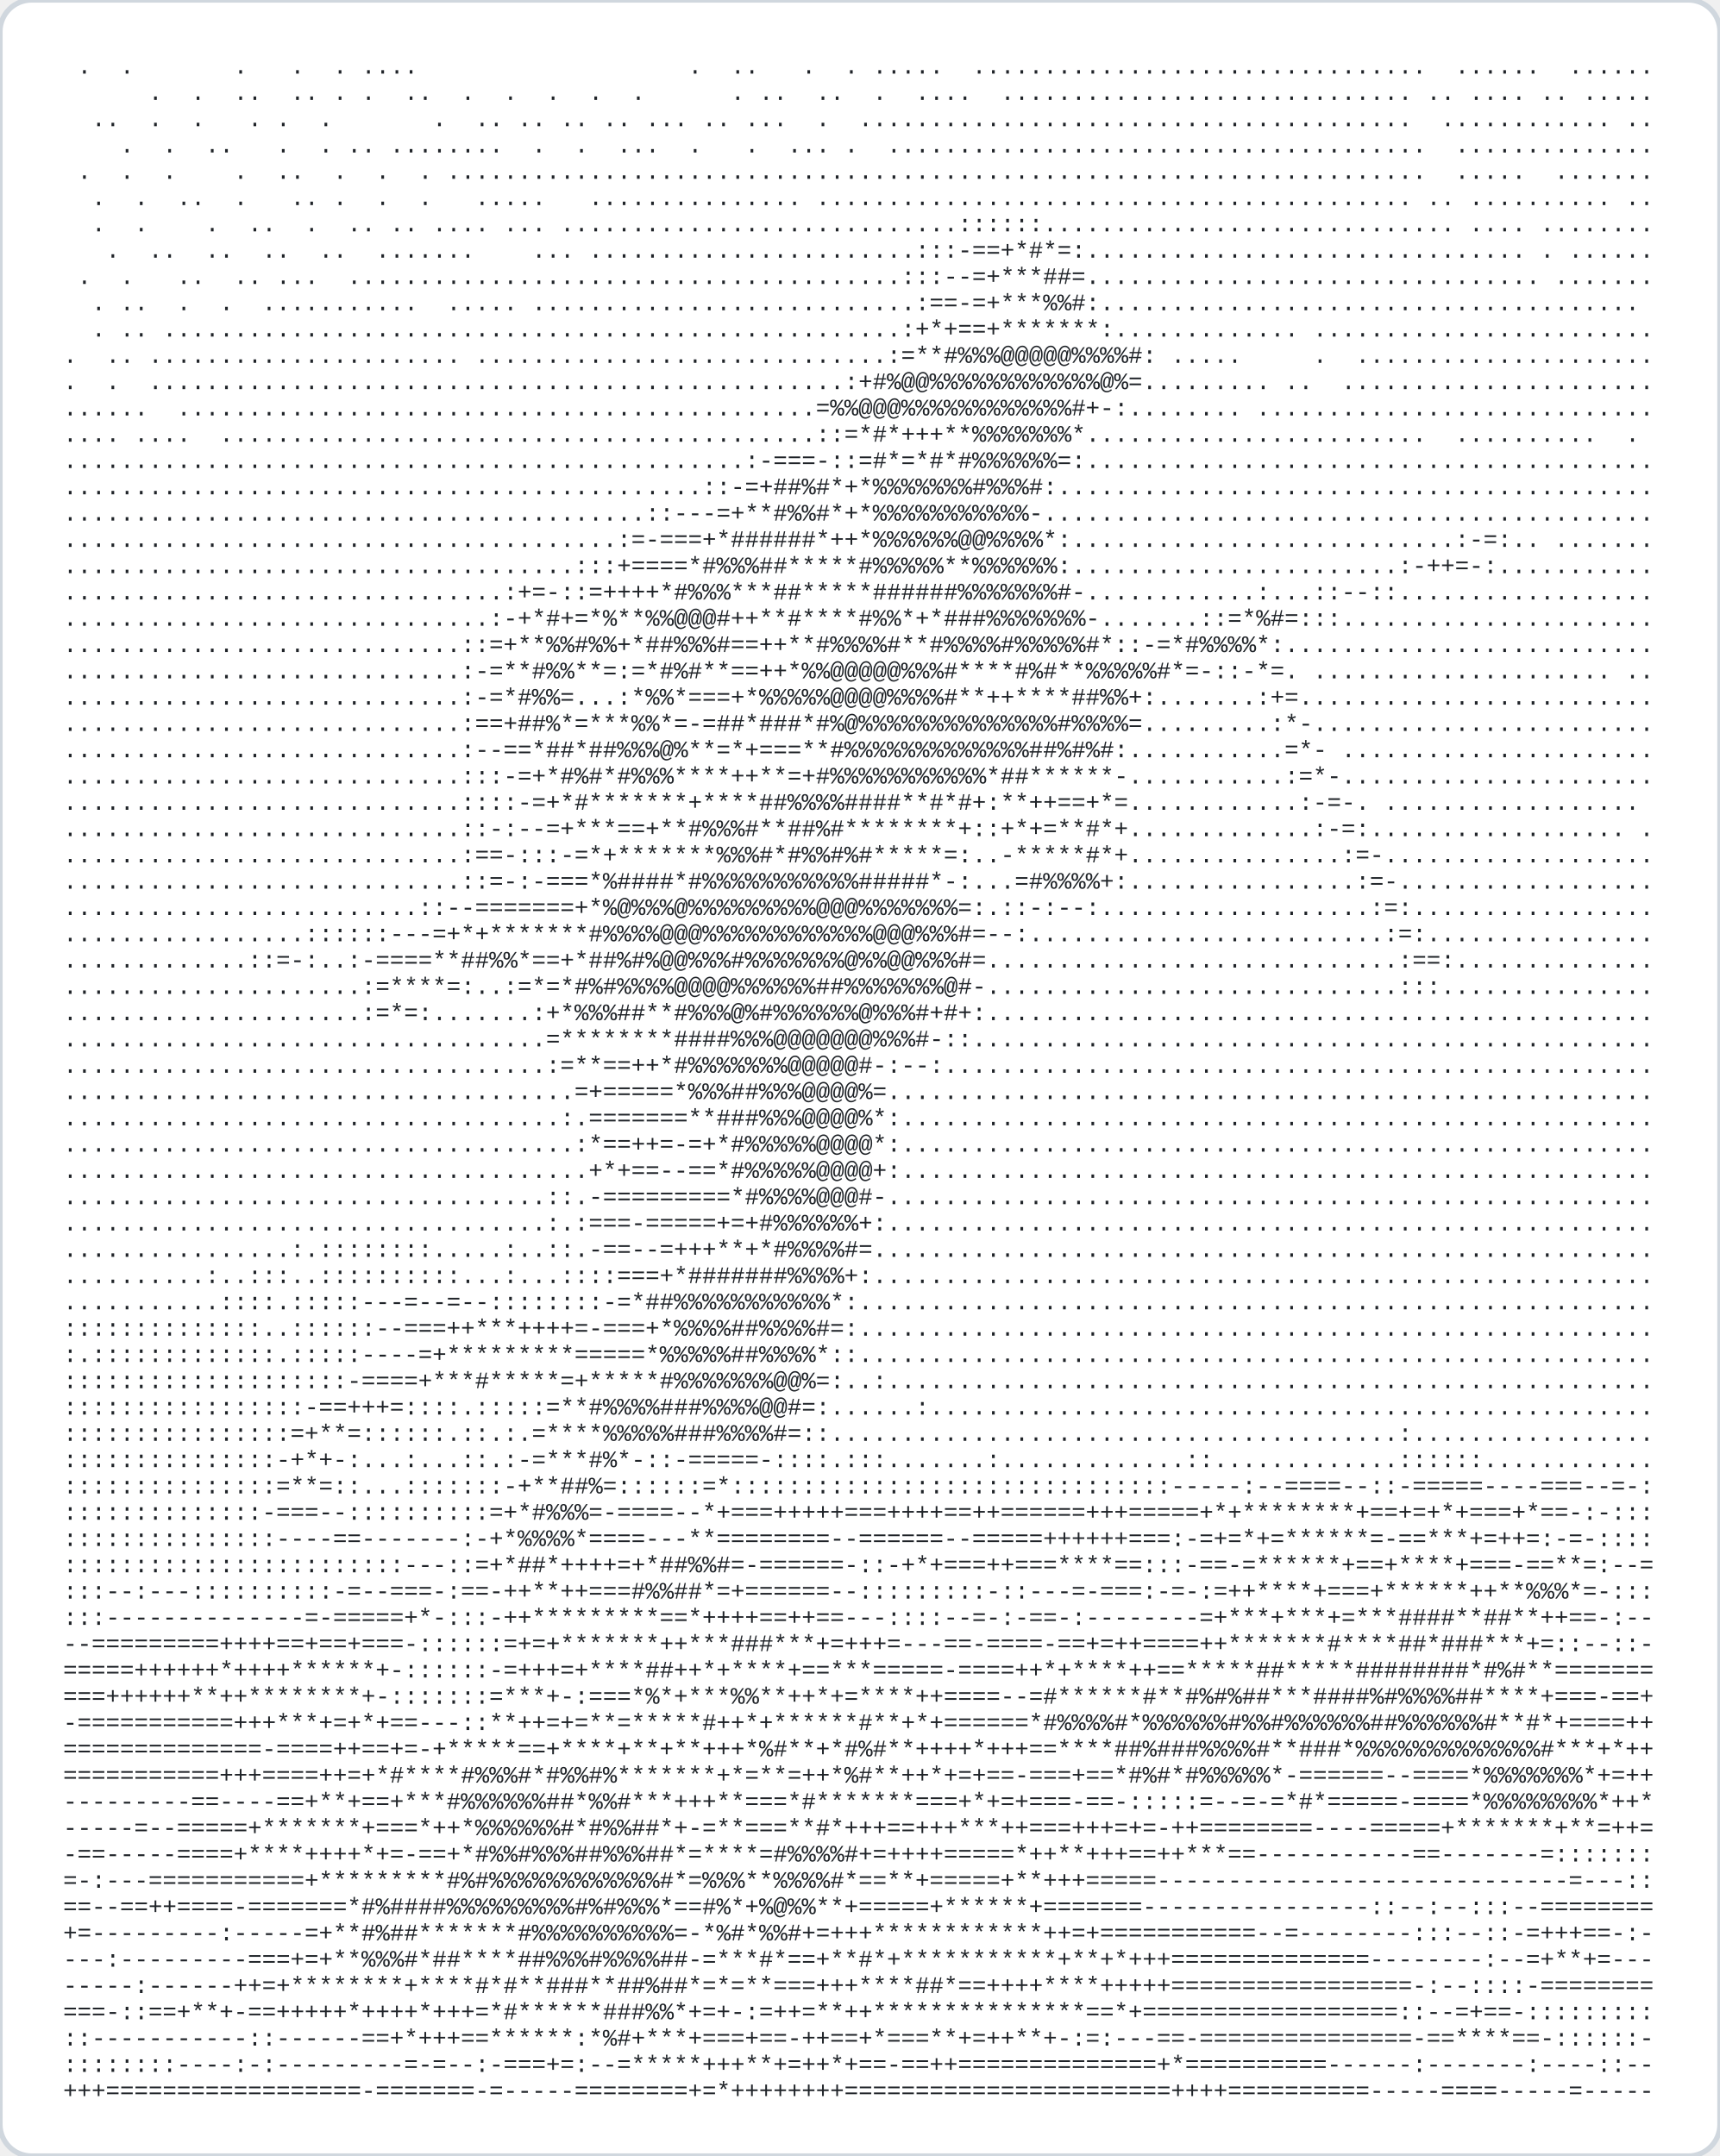
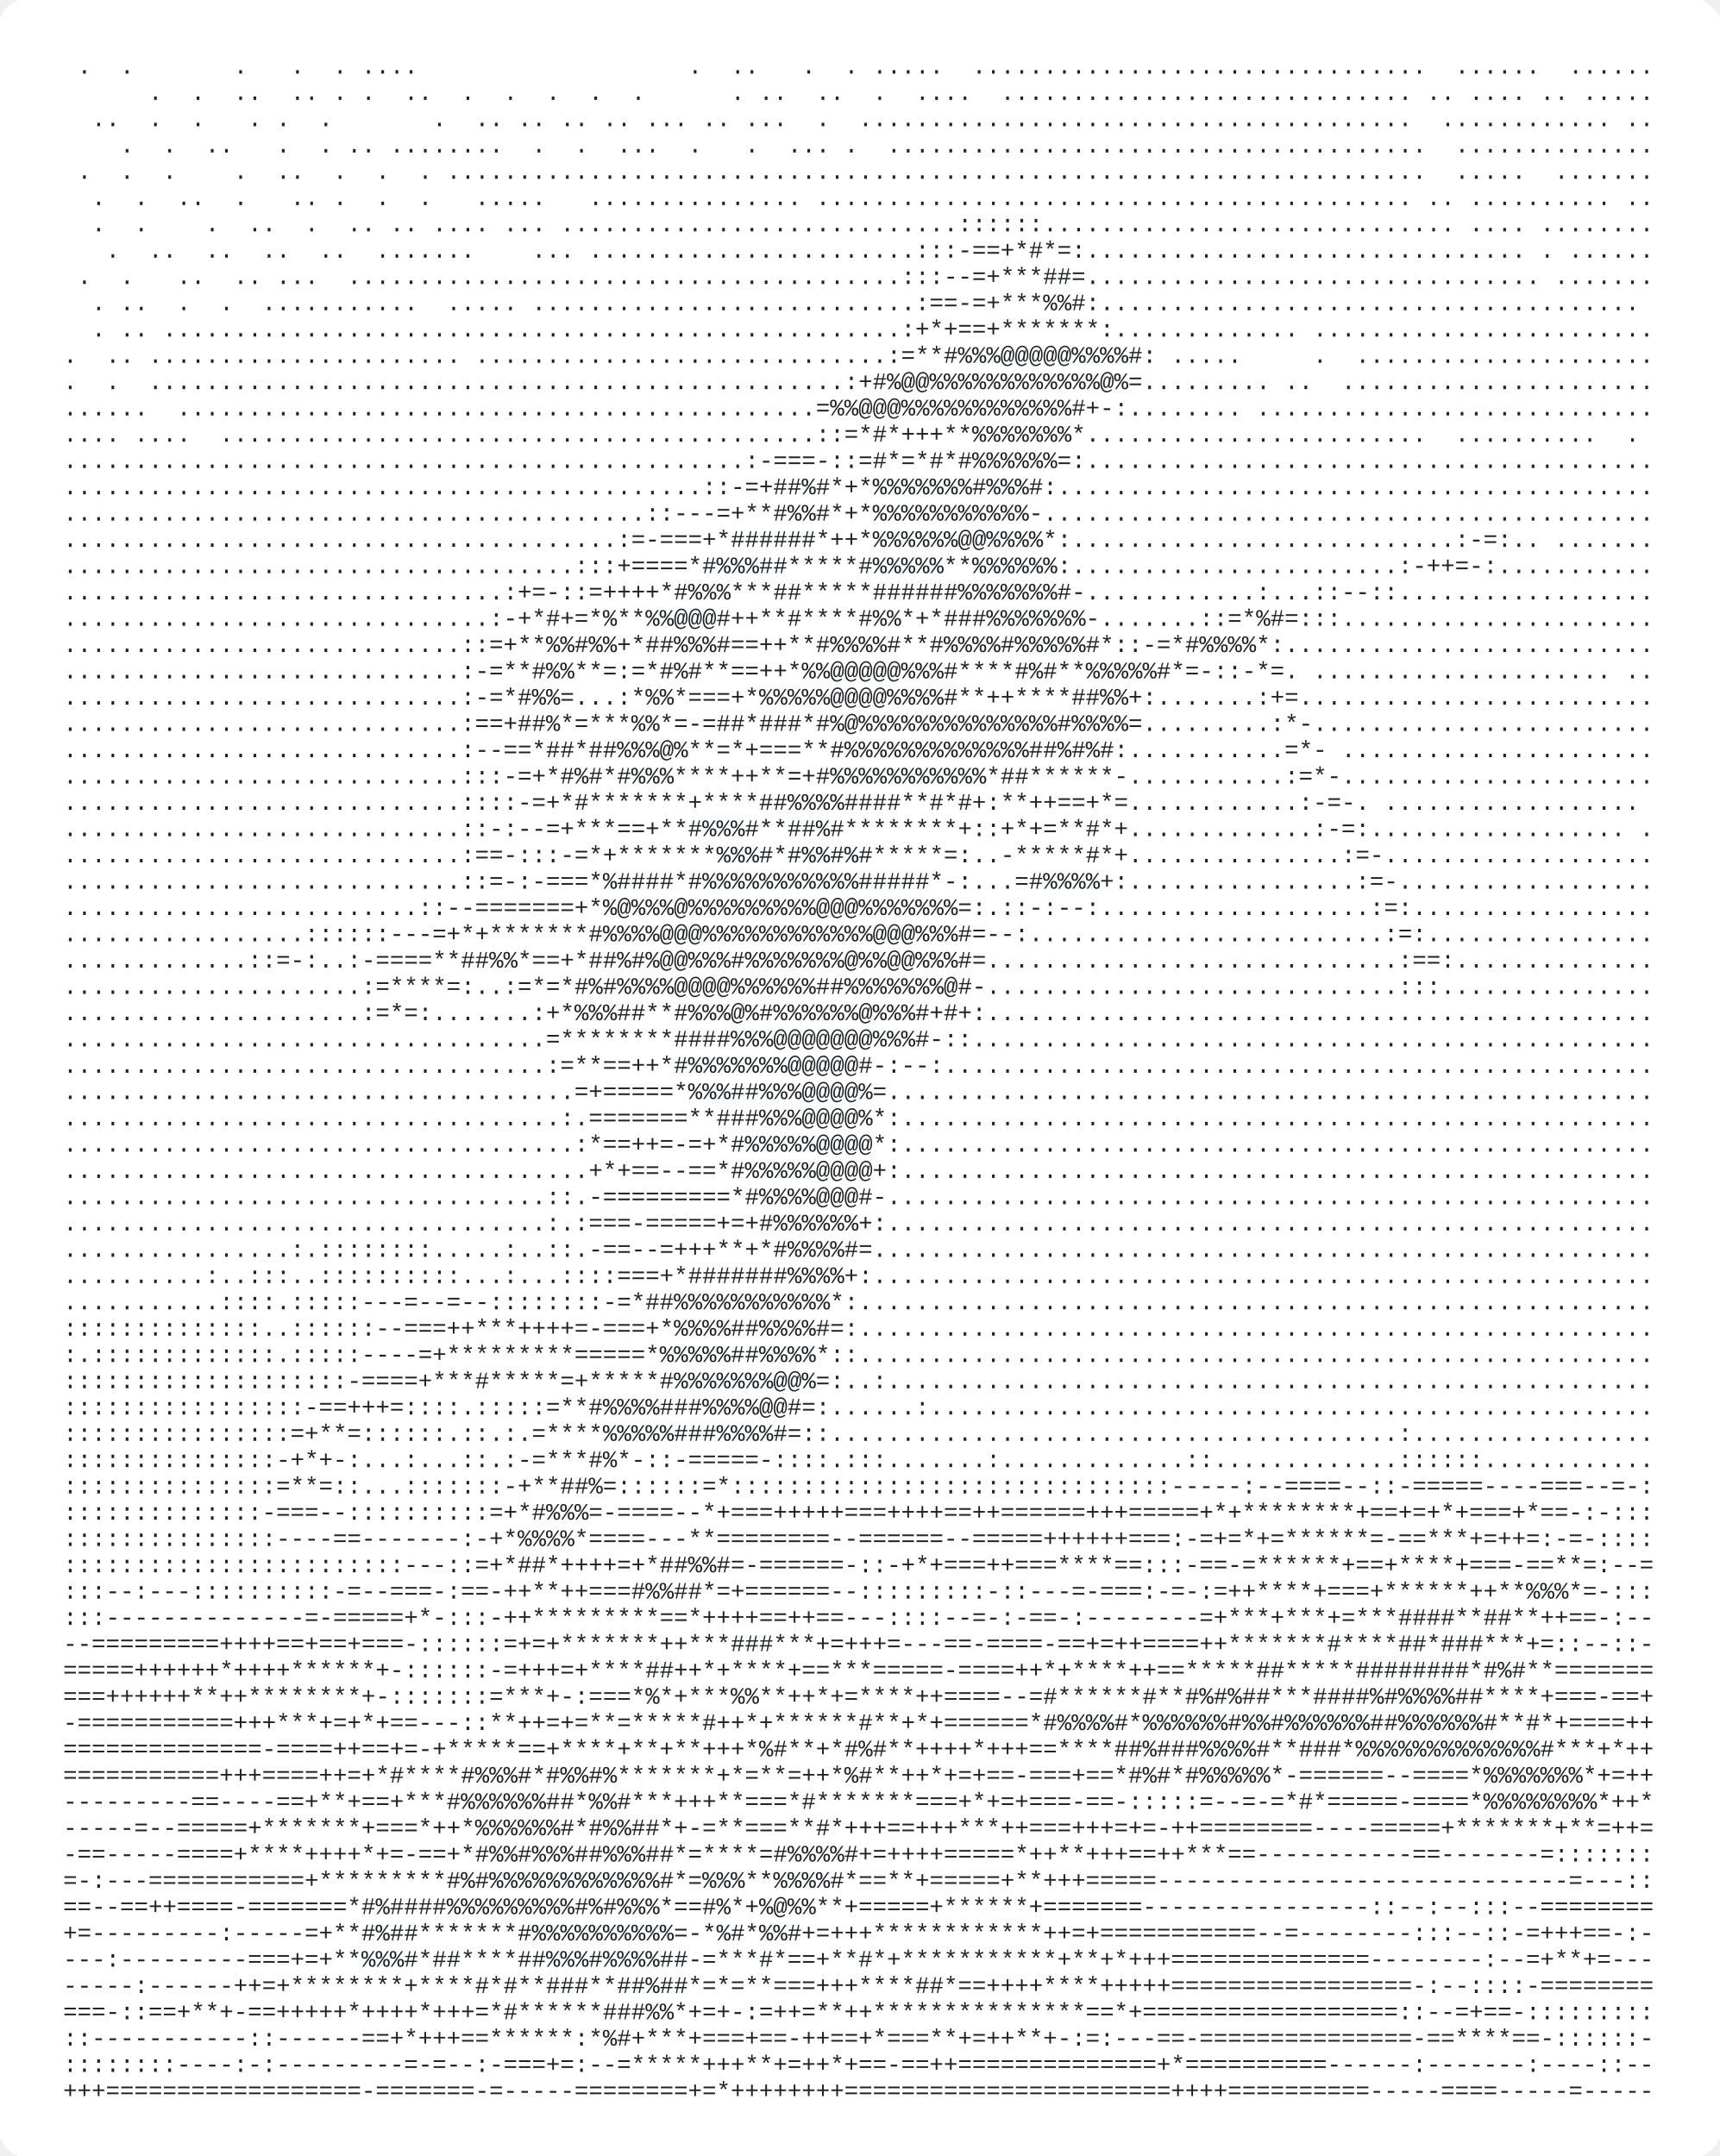
<svg xmlns="http://www.w3.org/2000/svg" viewBox="0 0 327 410" width="327" height="410" role="img" aria-label="UnitLocationData ASCII art banner">
-   <rect width="100%" height="100%" rx="6" fill="#ffffff" stroke="#d0d7de" stroke-width="1" />
+   <rect width="100%" height="100%" rx="6" fill="#ffffff" stroke="#ffffff" stroke-width="1" />
  <g font-family="ui-monospace, SFMono-Regular, Menlo, Monaco, Consolas, Liberation Mono, monospace" font-size="4.5" fill="#1f2328">
    <text x="12" y="14.0" xml:space="preserve"> .  .       .   .  . ....                   .  ..   .  . .....  ................................  ......  ......</text>
    <text x="12" y="19.0" xml:space="preserve">      .  .  ..  .. . .  ..  .  .  .  .  .      . ..  ..  .  ....  ............................. .. .... .. .....</text>
    <text x="12" y="24.0" xml:space="preserve">  ..  .  .   . .  .       .  .. .. .. .. ... .. ...  .  .......................................  ............ ..</text>
    <text x="12" y="29.0" xml:space="preserve">    .  .  ..   .  . .. ........  .  .  ...  .   .  ... .  ......................................  ..............</text>
    <text x="12" y="34.0" xml:space="preserve"> .  .  .    .  ..  .  .  . .....................................................................  .....  .......</text>
    <text x="12" y="39.0" xml:space="preserve">  .  .  ..  .   .. .  .  .   .....   ............... .......................................... .. .......... ..</text>
    <text x="12" y="44.0" xml:space="preserve">  .  .    .  ..  .  .. .. .... ... ............................::::::............................. .... ........</text>
    <text x="12" y="49.0" xml:space="preserve">   .  ..  ..  ..  ..  .......    ... .......................:::-==+*#*=:............................... . ......</text>
    <text x="12" y="54.0" xml:space="preserve"> .  .   ..  .. ...  .......................................:::--=+***##=................................ .......</text>
    <text x="12" y="59.0" xml:space="preserve">  . ..  .  .  ...........  ..... ...........................:==-=+***%%#:...................................... </text>
    <text x="12" y="64.0" xml:space="preserve">  . .. ....................................................:+*+==+*******:............. ........................</text>
    <text x="12" y="69.0" xml:space="preserve">.  .. ...................... .............................:=**#%%%@@@@@%%%%#: .....     .  .....................</text>
    <text x="12" y="74.0" xml:space="preserve">.  .  .................................................:+#%@@%%%%%%%%%%%%@%=......... ..  ......................</text>
    <text x="12" y="79.0" xml:space="preserve">......  .............................................=%%@@@%%%%%%%%%%%%#+-:........ ............................</text>
    <text x="12" y="84.0" xml:space="preserve">.... ....  ..........................................::=*#*+++**%%%%%%%*........................  ..........  . </text>
    <text x="12" y="89.0" xml:space="preserve">................................................:-===-::=#*=*#*#%%%%%%=:........................................</text>
    <text x="12" y="94.0" xml:space="preserve">.............................................::-=+##%#*+*%%%%%%%#%%%#:..........................................</text>
    <text x="12" y="99.0" xml:space="preserve">.........................................::---=+**#%%#*+*%%%%%%%%%%%-...........................................</text>
    <text x="12" y="104.0" xml:space="preserve">.......................................:=-===+*######*++*%%%%%%@@%%%%*:...........................:-=:.. .......</text>
    <text x="12" y="109.0" xml:space="preserve">....................................:::+====*#%%%##*****#%%%%%**%%%%%%:.......................:-++=-:...........</text>
    <text x="12" y="114.0" xml:space="preserve">...............................:+=-::=++++*#%%%***##*****######%%%%%%%#-............:...::--::..................</text>
    <text x="12" y="119.0" xml:space="preserve">..............................:-+*#+=*%**%%@@@#++**#****#%%*+*###%%%%%%%-.......::=*%#=:::......................</text>
    <text x="12" y="124.0" xml:space="preserve">............................::=+**%%#%%+*##%%%#==++**#%%%%#**#%%%%#%%%%%#*::-=*#%%%%*:..........................</text>
    <text x="12" y="129.0" xml:space="preserve">............................:-=**#%%**=:=*#%#**==++*%%@@@@@%%%#****#%#**%%%%%#*=-::-*=. ..................... ..</text>
    <text x="12" y="134.0" xml:space="preserve">............................:-=*#%%=...:*%%*===+*%%%%%@@@@%%%%#**++****##%%+:.......:+=.........................</text>
    <text x="12" y="139.0" xml:space="preserve">............................:==+##%*=***%%*=-=##*###*#%@%%%%%%%%%%%%%%#%%%%=.........:*-........................</text>
    <text x="12" y="144.0" xml:space="preserve">............................:--==*##*##%%%@%**=*+===**#%%%%%%%%%%%%%##%#%#:...........=*- ......................</text>
    <text x="12" y="149.0" xml:space="preserve">............................:::-=+*#%#*#%%%****++**=+#%%%%%%%%%%%*##******-...........:=*-......................</text>
    <text x="12" y="154.0" xml:space="preserve">............................::::-=+*#*******+****##%%%%####**#*#+:**++==+*=............:-=-. .................. </text>
    <text x="12" y="159.0" xml:space="preserve">............................::-:--=+***==+**#%%%#**##%#********+::+*+=**#*+.............:-=:.................. .</text>
    <text x="12" y="164.0" xml:space="preserve">............................:==-:::-=*+*******%%%#*#%%#%#*****=:..-*****#*+...............:=-...................</text>
    <text x="12" y="169.0" xml:space="preserve">............................::=-:-===*%####*#%%%%%%%%%%%#####*-:...=#%%%%+:................:=-..................</text>
    <text x="12" y="174.0" xml:space="preserve">.........................::--=======+*%@%%%@%%%%%%%%%@@@%%%%%%%=:.::-:--:...................:=:.................</text>
    <text x="12" y="179.0" xml:space="preserve">.................::::::---=+*+*******#%%%%@@@%%%%%%%%%%%%@@@%%%#=--:.........................:=:................</text>
    <text x="12" y="184.0" xml:space="preserve">.............::=-:..:-====**##%%*==+*##%#%@@%%%#%%%%%%%@%%@@%%%#=.............................:==:..............</text>
    <text x="12" y="189.0" xml:space="preserve">.....................:=****=:..:=*=*#%#%%%%@@@@%%%%%%##%%%%%%%@#-.............................:::...............</text>
    <text x="12" y="194.0" xml:space="preserve">.....................:=*=:.......:+*%%%##**#%%%@%#%%%%%%@%%%#+#+:...............................................</text>
    <text x="12" y="199.0" xml:space="preserve">..................................=********####%%%@@@@@@@%%%#-::................................................</text>
    <text x="12" y="204.0" xml:space="preserve">..................................:=**==++*#%%%%%%%@@@@@#-:--:..................................................</text>
    <text x="12" y="209.0" xml:space="preserve">....................................=+=====*%%%##%%%@@@@%=......................................................</text>
    <text x="12" y="214.0" xml:space="preserve">...................................:.=======**###%%%@@@@%*:.....................................................</text>
    <text x="12" y="219.0" xml:space="preserve">....................................:*==++=-=+*#%%%%%@@@@*:.....................................................</text>
    <text x="12" y="224.0" xml:space="preserve">.....................................+*+==--==*#%%%%%@@@@+:.....................................................</text>
    <text x="12" y="229.0" xml:space="preserve">..................................::.-=========*#%%%%@@@#-......................................................</text>
    <text x="12" y="234.0" xml:space="preserve">..................................:.:===-=====+=+#%%%%%%+:......................................................</text>
    <text x="12" y="239.0" xml:space="preserve">................:.::::::::.....:..::.-==--=+++**+*#%%%%#=.......................................................</text>
    <text x="12" y="244.0" xml:space="preserve">..........:..:::..::::::::::...:...::::===+*#######%%%%+:.......................................................</text>
    <text x="12" y="249.0" xml:space="preserve">...........::::.:::::---=--=--::::::::-=*##%%%%%%%%%%%*:........................................................</text>
    <text x="12" y="254.0" xml:space="preserve">::::::::::::::..::::::--===++***++++=-===+*%%%%##%%%%#=:........................................................</text>
    <text x="12" y="259.0" xml:space="preserve">:.:::::::::::::.:::::----=+*********=====*%%%%%##%%%%*::........................................................</text>
    <text x="12" y="264.0" xml:space="preserve">::::::::::::::::::::-====+***#*****=+*****#%%%%%%%@@%=:..:......................................................</text>
    <text x="12" y="269.0" xml:space="preserve">:::::::::::::::::-==+++=::::.:::::=**#%%%%###%%%%@@#=:......:...................................................</text>
    <text x="12" y="274.0" xml:space="preserve">::::::::::::::::=+**=::::::.::.:.=****%%%%%###%%%%#=::........................................:.................</text>
    <text x="12" y="279.0" xml:space="preserve">:::::::::::::::-+*+-:...:...::.:-=***#%*-::-=====-::::.:::.......:.............::.............::::::............</text>
    <text x="12" y="284.0" xml:space="preserve">:::::::::::::::=**=::...:::::::-+**##%=::::::=*:::::::::::::::::::::::::::::::-----:--====--::-=====----===--=-:</text>
    <text x="12" y="289.0" xml:space="preserve">::::::::::::::-===--::::::::::=+*#%%%=-====--*+===+++++===++++==++======+++=====+*+********+==+=+*+===+*==-:-:::</text>
    <text x="12" y="294.0" xml:space="preserve">:::::::::::::::----==-------:-+*%%%%*====---**========--======--=====++++++===:-=+=*+=******=-==***+=++=:-=-::::</text>
    <text x="12" y="299.0" xml:space="preserve">::::::::::::::::::::::::---::=+*##*++++=+*##%%#=-======-::-+*+===++===****==:::-==-=******+==+****+===-==**=:--=</text>
    <text x="12" y="304.0" xml:space="preserve">:::--:---::::::::::-=--===-:==-++**++===#%%##*=+======--:::::::::-::---=-===:-=-:=++****+===+******++**%%%*=-:::</text>
    <text x="12" y="309.0" xml:space="preserve">:::--------------=-=====+*-:::-++*********==*++++==++==---::::--=-:-==-:--------=+***+***+=***####**##**++==-:--</text>
    <text x="12" y="314.0" xml:space="preserve">--=========++++==+==+===-::::::=+=+*******++***###***+=+++=---==-====-==+=++====++*******#****##*###***+=::--::-</text>
    <text x="12" y="319.0" xml:space="preserve">=====++++++*++++******+-::::::-=+++=+****##++*+****+==***=====-====++*+****++==*****##*****########*#%#**=======</text>
    <text x="12" y="324.0" xml:space="preserve">===++++++**++********+-:::::::=***+-:===*%*+***%%**++*+=****++====--=#******#**#%#%##***####%#%%%%##****+===-==+</text>
    <text x="12" y="329.0" xml:space="preserve">-===========+++***+=+*+==---::**++=+=**=*****#++*+******#**+*+======*#%%%%#*%%%%%%#%%#%%%%%%##%%%%%%#**#*+====++</text>
    <text x="12" y="334.0" xml:space="preserve">==============-====++==+=-+*****==+****+**+**+++*%#**+*#%#**++++*+++==****##%###%%%%#**###*%%%%%%%%%%%%%#***+*++</text>
    <text x="12" y="339.0" xml:space="preserve">===========+++====++=+*#****#%%%#*#%%#%*******+*=**=++*%#**++*+=+==-===+==*#%#*#%%%%%*-======--====*%%%%%%%*+=++</text>
    <text x="12" y="344.0" xml:space="preserve">---------==----==+**+==+***#%%%%%%##*%%#***+++**===*#*******===+*+=+===-==-:::::=--=-=*#*=====-====*%%%%%%%%*++*</text>
    <text x="12" y="349.0" xml:space="preserve">-----=--=====+*******+===*++*%%%%%%#*#%%##*+-=**===**#*+++==+++***++===+++=+=-++========----=====+*******+**=++=</text>
    <text x="12" y="354.0" xml:space="preserve">-==-----====+****++++*+=-==+*#%%#%%%##%%%##*=****=#%%%%#+=++++=====*++**+++==++***==-----------==-------=:::::::</text>
    <text x="12" y="359.0" xml:space="preserve">=-:---===========+*********#%#%%%%%%%%%%%%#*=%%%**%%%%#*==**+=====+**+++=====-----------------------------=---::</text>
    <text x="12" y="364.0" xml:space="preserve">==--==++====-=======*#%####%%%%%%%%%#%#%%%*==#%*+%@%%**+=====+******+=======----------------::--:--:::--========</text>
    <text x="12" y="369.0" xml:space="preserve">+=---------:-----=+**#%##*******#%%%%%%%%%%=-*%#*%%#+=+++************++=+===========--=--------:::--::-=+++==-:-</text>
    <text x="12" y="374.0" xml:space="preserve">---:---------===+=+**%%%#*##****##%%%#%%%%##-=***#*==+**#*+***********+**+*+++==============--------:--=+**+=---</text>
    <text x="12" y="379.0" xml:space="preserve">-----:------++=+********+****#*#**###**##%##*=*=**===+++****##*==++++****+++++=================-:--::::-========</text>
    <text x="12" y="384.0" xml:space="preserve">===-::==+**+-==+++++*++++*+++=*#******###%%*+=+-:=++=**++***************==*+==================::--=+==-:::::::::</text>
    <text x="12" y="389.0" xml:space="preserve">::-----------::------==+*+++==******:*%#+***+===+==-++==+*===**+=++**+-:=:---==-===============-==****==-::::::-</text>
    <text x="12" y="394.0" xml:space="preserve">::::::::----:-:---------=-=--:-===+=:--=*****+++**+=++*+==-==++==============+*==========------:-------:----::--</text>
    <text x="12" y="399.0" xml:space="preserve">+++==================-=======-=-----========+=*++++++++=======================++++==========-----====-----=-----</text>
  </g>
</svg>
